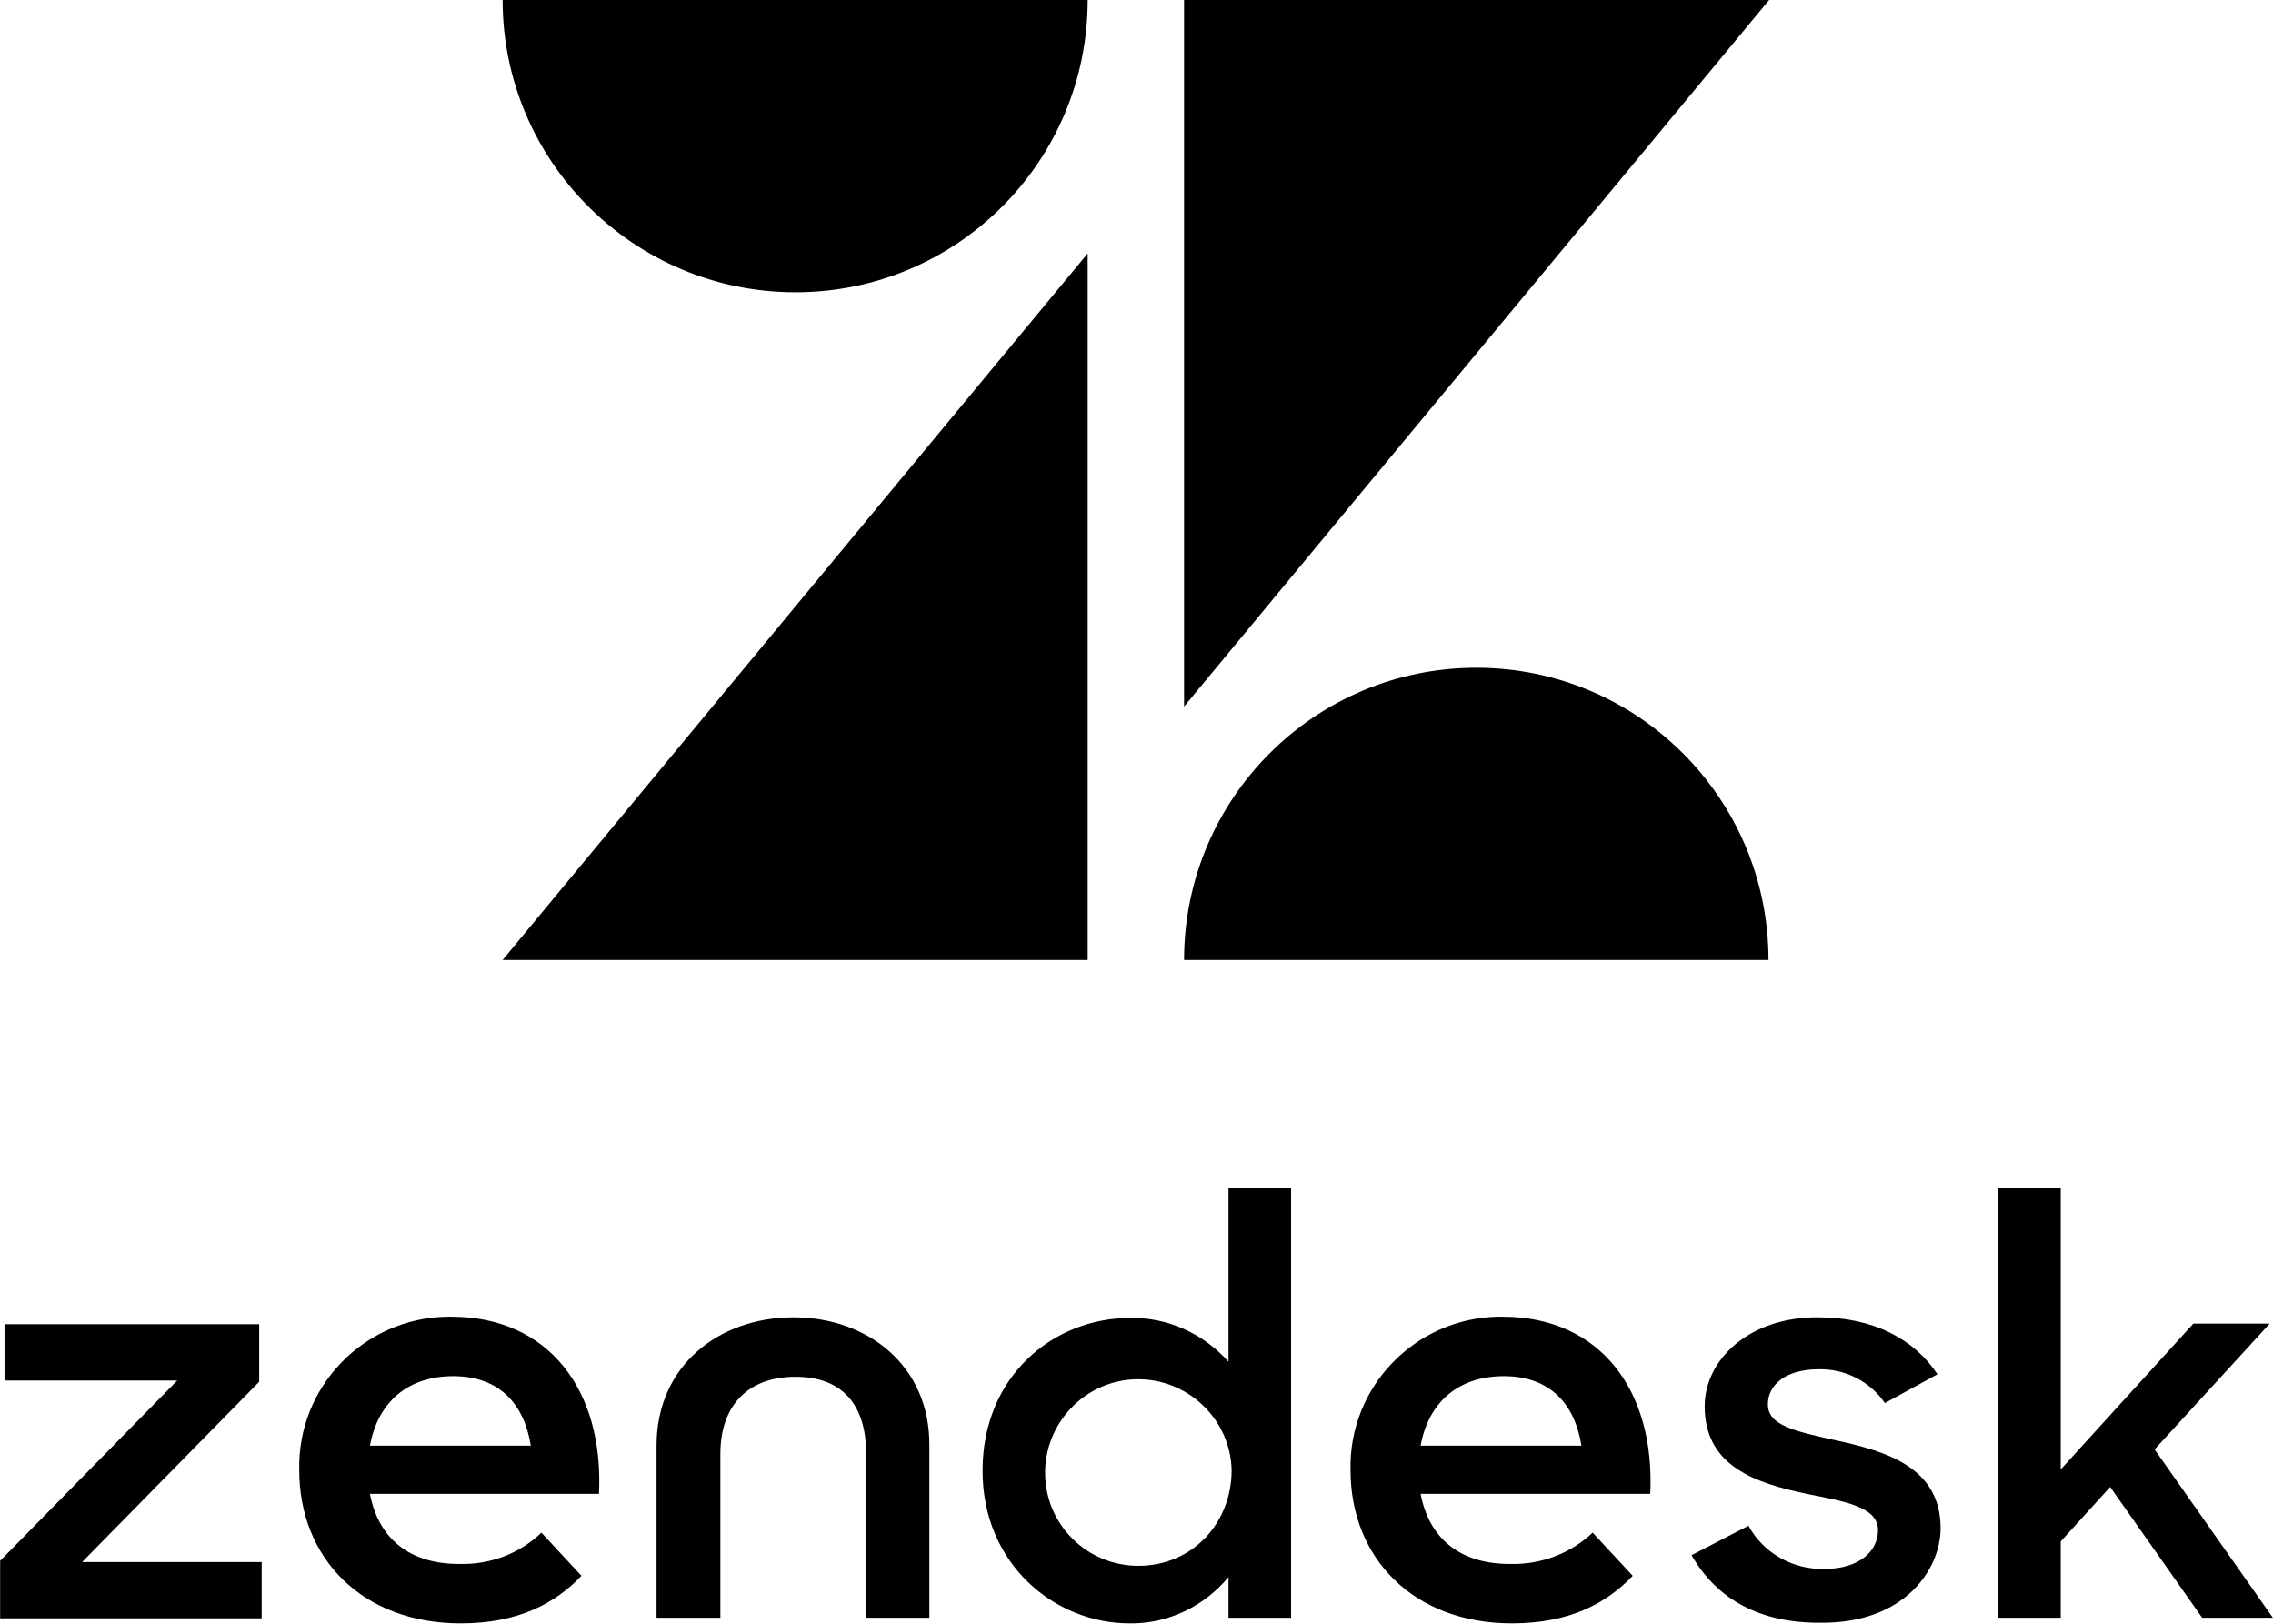
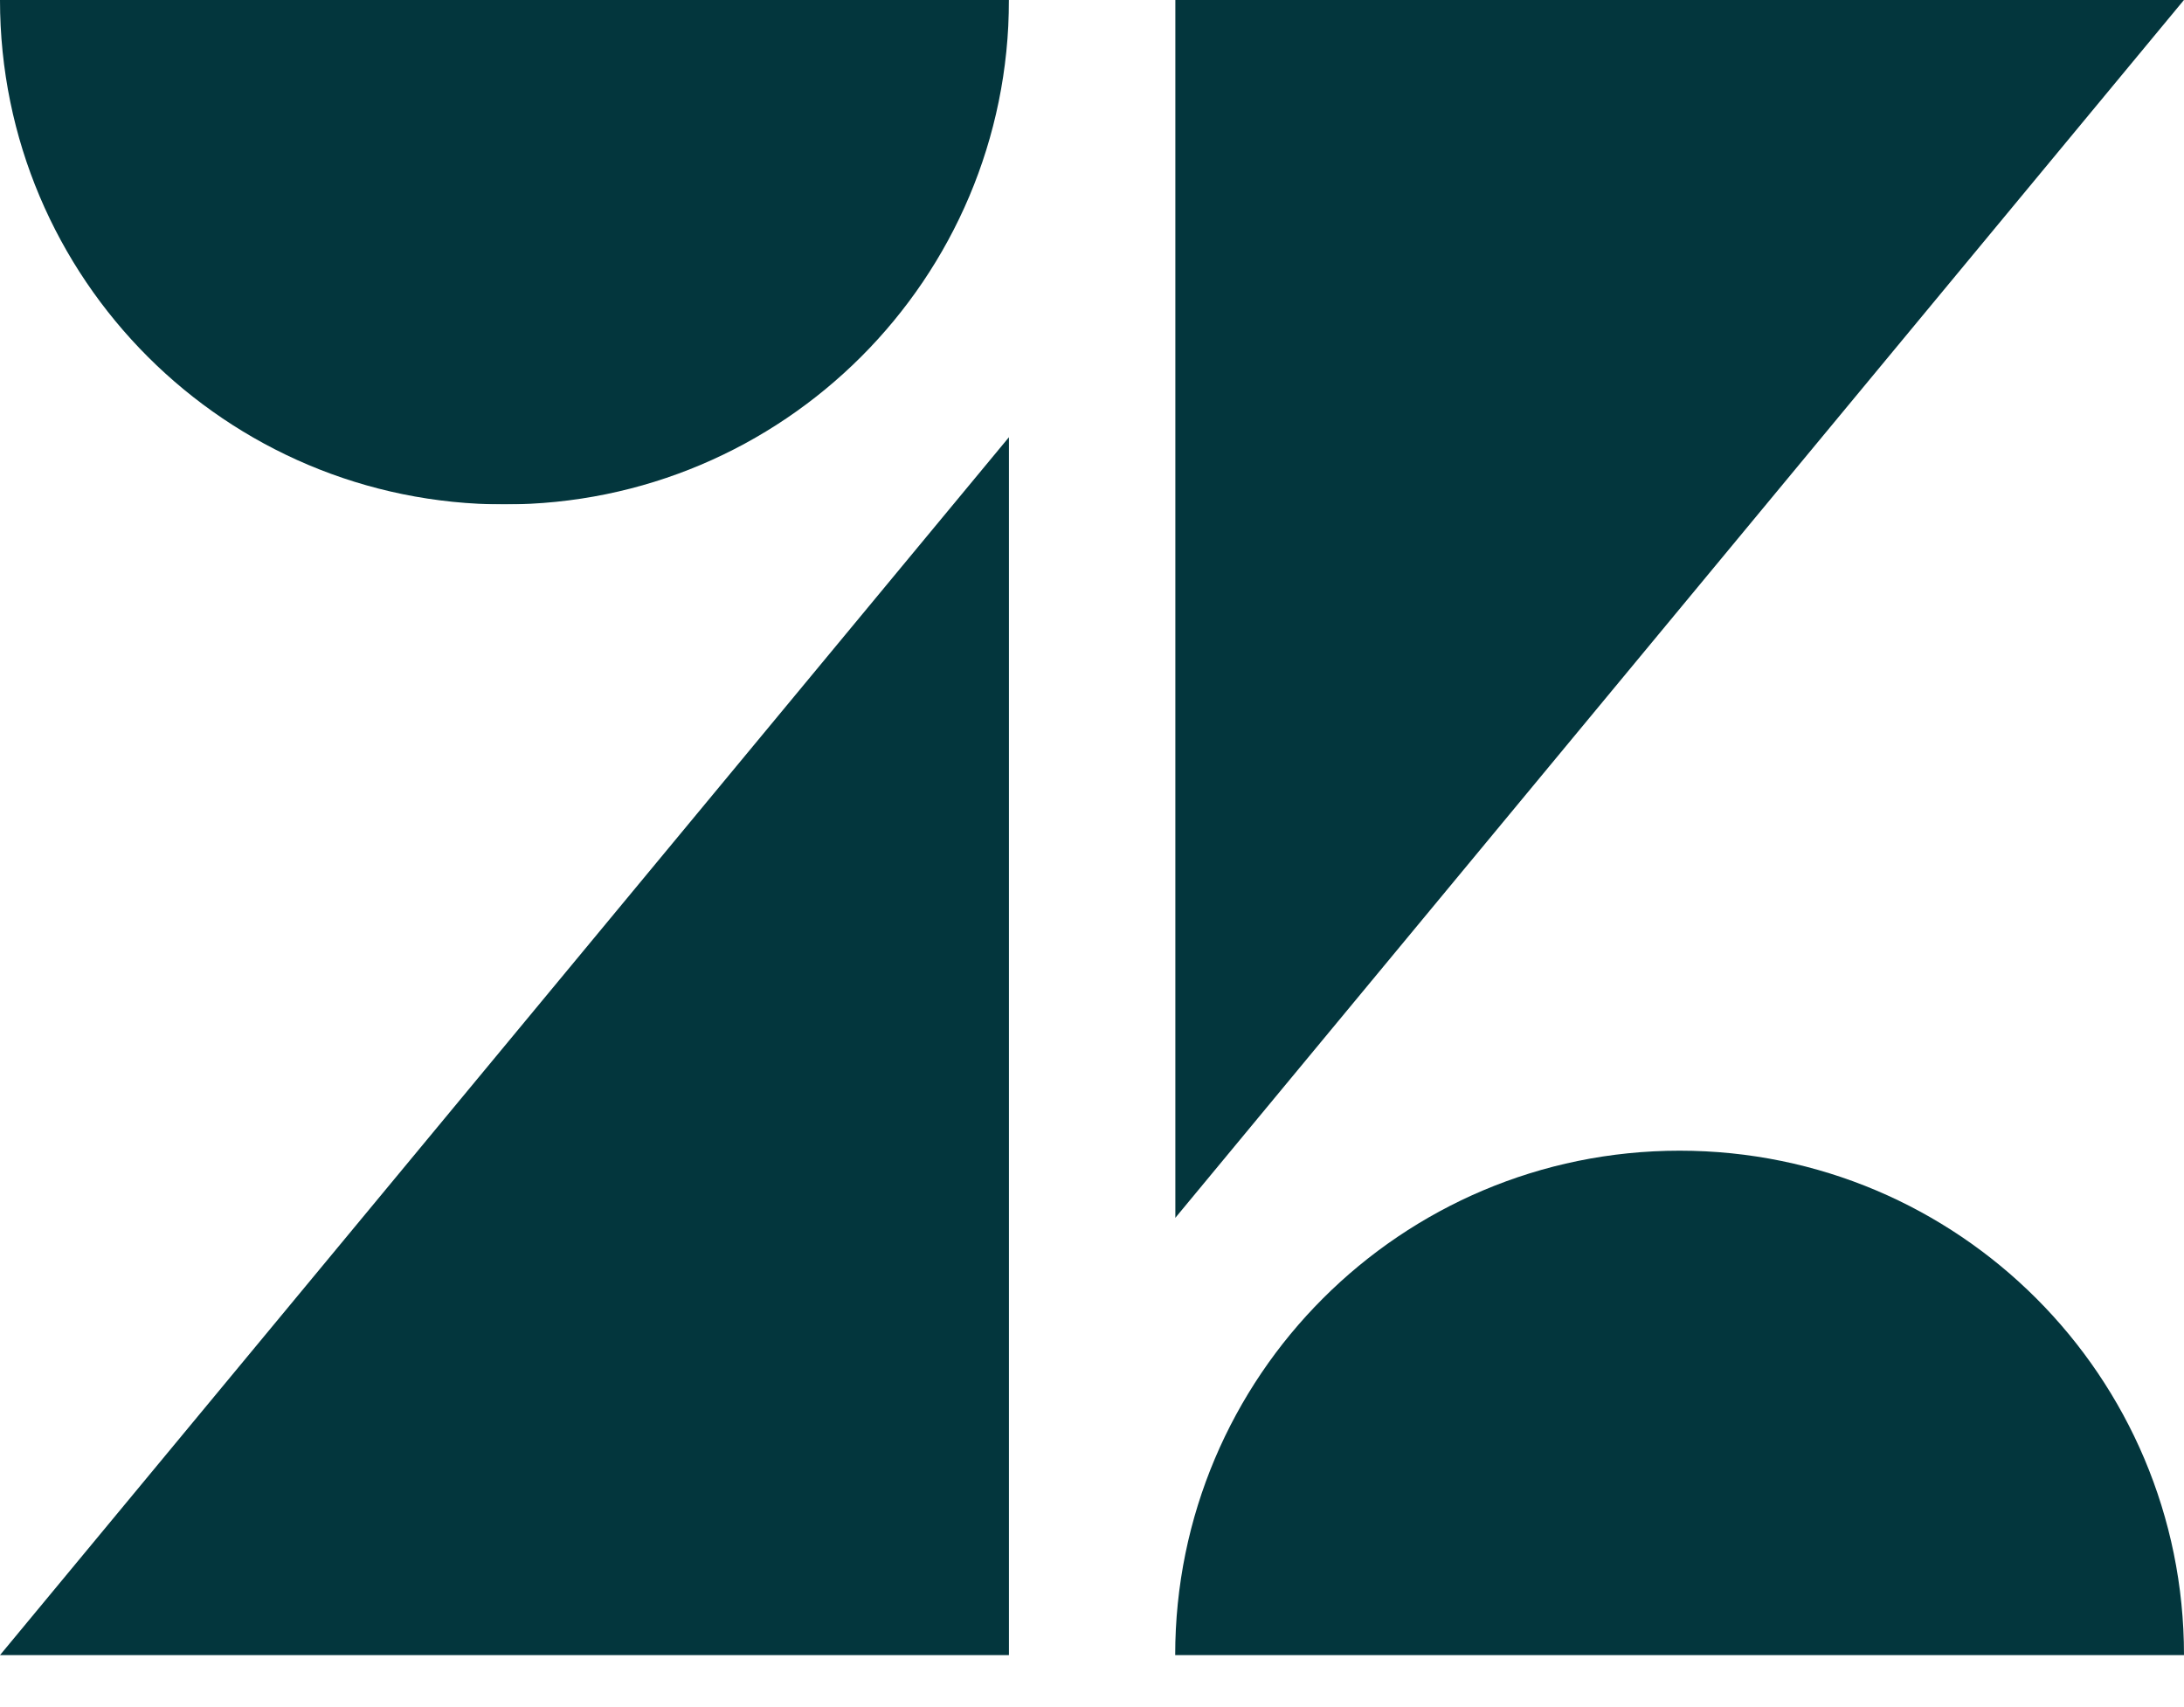
- <svg xmlns="http://www.w3.org/2000/svg" id="Layer_1" viewBox="0 0 363.2 259.5" width="2500" height="1786">
-   <path class="st0" d="M173.8 40.5v112.9H80.3zM173.8 0c0 25.8-20.9 46.7-46.7 46.7S80.3 25.8 80.3 0h93.5zM189.2 153.4c0-25.8 20.9-46.7 46.7-46.7 25.8 0 46.7 20.9 46.7 46.7h-93.4zM189.2 112.9V0h93.5zM241.5 249.9c4.8.1 9.5-1.7 13-5l6.4 6.9c-4.2 4.4-10.1 7.6-19.3 7.6-15.7 0-25.8-10.4-25.8-24.5-.3-13.3 10.3-24.2 23.5-24.5h.8c15.6 0 24.4 11.8 23.6 28.3H227c1.3 6.9 6.1 11.3 14.5 11.2m11.2-18.9c-1-6.4-4.8-11.1-12.4-11.1-7.1 0-12 4-13.3 11.1h25.7zM0 249.4l28.3-28.8H.7v-9h40.7v9.2l-28.3 28.8h28.7v9H0zM73.6 249.9c4.8.1 9.5-1.7 12.9-5l6.4 6.9c-4.2 4.4-10.1 7.6-19.3 7.6-15.7 0-25.8-10.4-25.8-24.5-.3-13.3 10.3-24.2 23.5-24.5h.8c15.6 0 24.4 11.8 23.6 28.3H59.1c1.3 6.9 6.1 11.3 14.5 11.2M84.8 231c-1-6.4-4.8-11.1-12.4-11.1-7.1 0-12 4-13.3 11.1h25.7zM157 235c0-15 11.2-24.4 23.6-24.4 6-.1 11.7 2.5 15.7 7v-27.7h10v68.6h-10V252c-3.9 4.7-9.7 7.5-15.8 7.4-12 0-23.5-9.5-23.5-24.4m39.8-.1c-.2-8.2-7.1-14.7-15.3-14.5-8.2.2-14.7 7.1-14.5 15.3.2 8.1 6.8 14.5 14.9 14.5 8.6 0 14.9-6.8 14.9-15.3M270.3 248.5l9.1-4.7c2.4 4.4 7.1 7 12.1 6.9 5.7 0 8.6-2.9 8.6-6.2 0-3.8-5.5-4.6-11.4-5.8-8-1.7-16.3-4.3-16.3-14 0-7.4 7.1-14.3 18.2-14.2 8.8 0 15.3 3.5 19 9.1l-8.4 4.6c-2.4-3.5-6.4-5.5-10.6-5.4-5.4 0-8.1 2.6-8.1 5.6 0 3.4 4.3 4.3 11.1 5.8 7.7 1.7 16.5 4.2 16.5 14 0 6.5-5.7 15.2-19.1 15.1-9.8.1-16.7-3.8-20.7-10.8M337.2 237.6l-7.9 8.7v12.2h-10v-68.6h10v44.9l21.2-23.3h12.2l-18.4 20.1 18.9 26.9h-11.3zM126.8 210.5c-11.9 0-21.9 7.7-21.9 20.5v27.5h10.2v-26.2c0-7.7 4.4-12.3 12-12.3s11.3 4.6 11.3 12.3v26.2h10.1V231c.1-12.8-9.9-20.5-21.7-20.5" />
+ <svg xmlns="http://www.w3.org/2000/svg" width="32" height="25" viewBox="0 0 32 25" fill="none">
+   <mask id="mask0_7321_16764" style="mask-type:alpha" maskUnits="userSpaceOnUse" x="0" y="0" width="15" height="8">
+     <path d="M0 0H14.783V7.391H0V0Z" fill="#03363D" />
+   </mask>
+   <g mask="url(#mask0_7321_16764)">
+     <path fill-rule="evenodd" clip-rule="evenodd" d="M14.783 -0C14.783 4.082 11.474 7.391 7.391 7.391C3.309 7.391 0 4.082 0 -0H14.783Z" fill="#03363D" />
+   </g>
+   <path fill-rule="evenodd" clip-rule="evenodd" d="M14.783 6.406V24.251H0L14.783 6.406Z" fill="#03363D" />
+   <path fill-rule="evenodd" clip-rule="evenodd" d="M17.219 24.251C17.219 20.169 20.528 16.86 24.61 16.86C28.693 16.86 32 20.169 32 24.251H17.219Z" fill="#03363D" />
+   <mask id="mask1_7321_16764" style="mask-type:alpha" maskUnits="userSpaceOnUse" x="17" y="0" width="16" height="18">
+     <path d="M17.219 0H32V17.846H17.219V0Z" fill="#03363D" />
+   </mask>
+   <g mask="url(#mask1_7321_16764)">
+     <path fill-rule="evenodd" clip-rule="evenodd" d="M17.219 17.846V-0.001H32L17.219 17.846Z" fill="#03363D" />
+   </g>
</svg>
